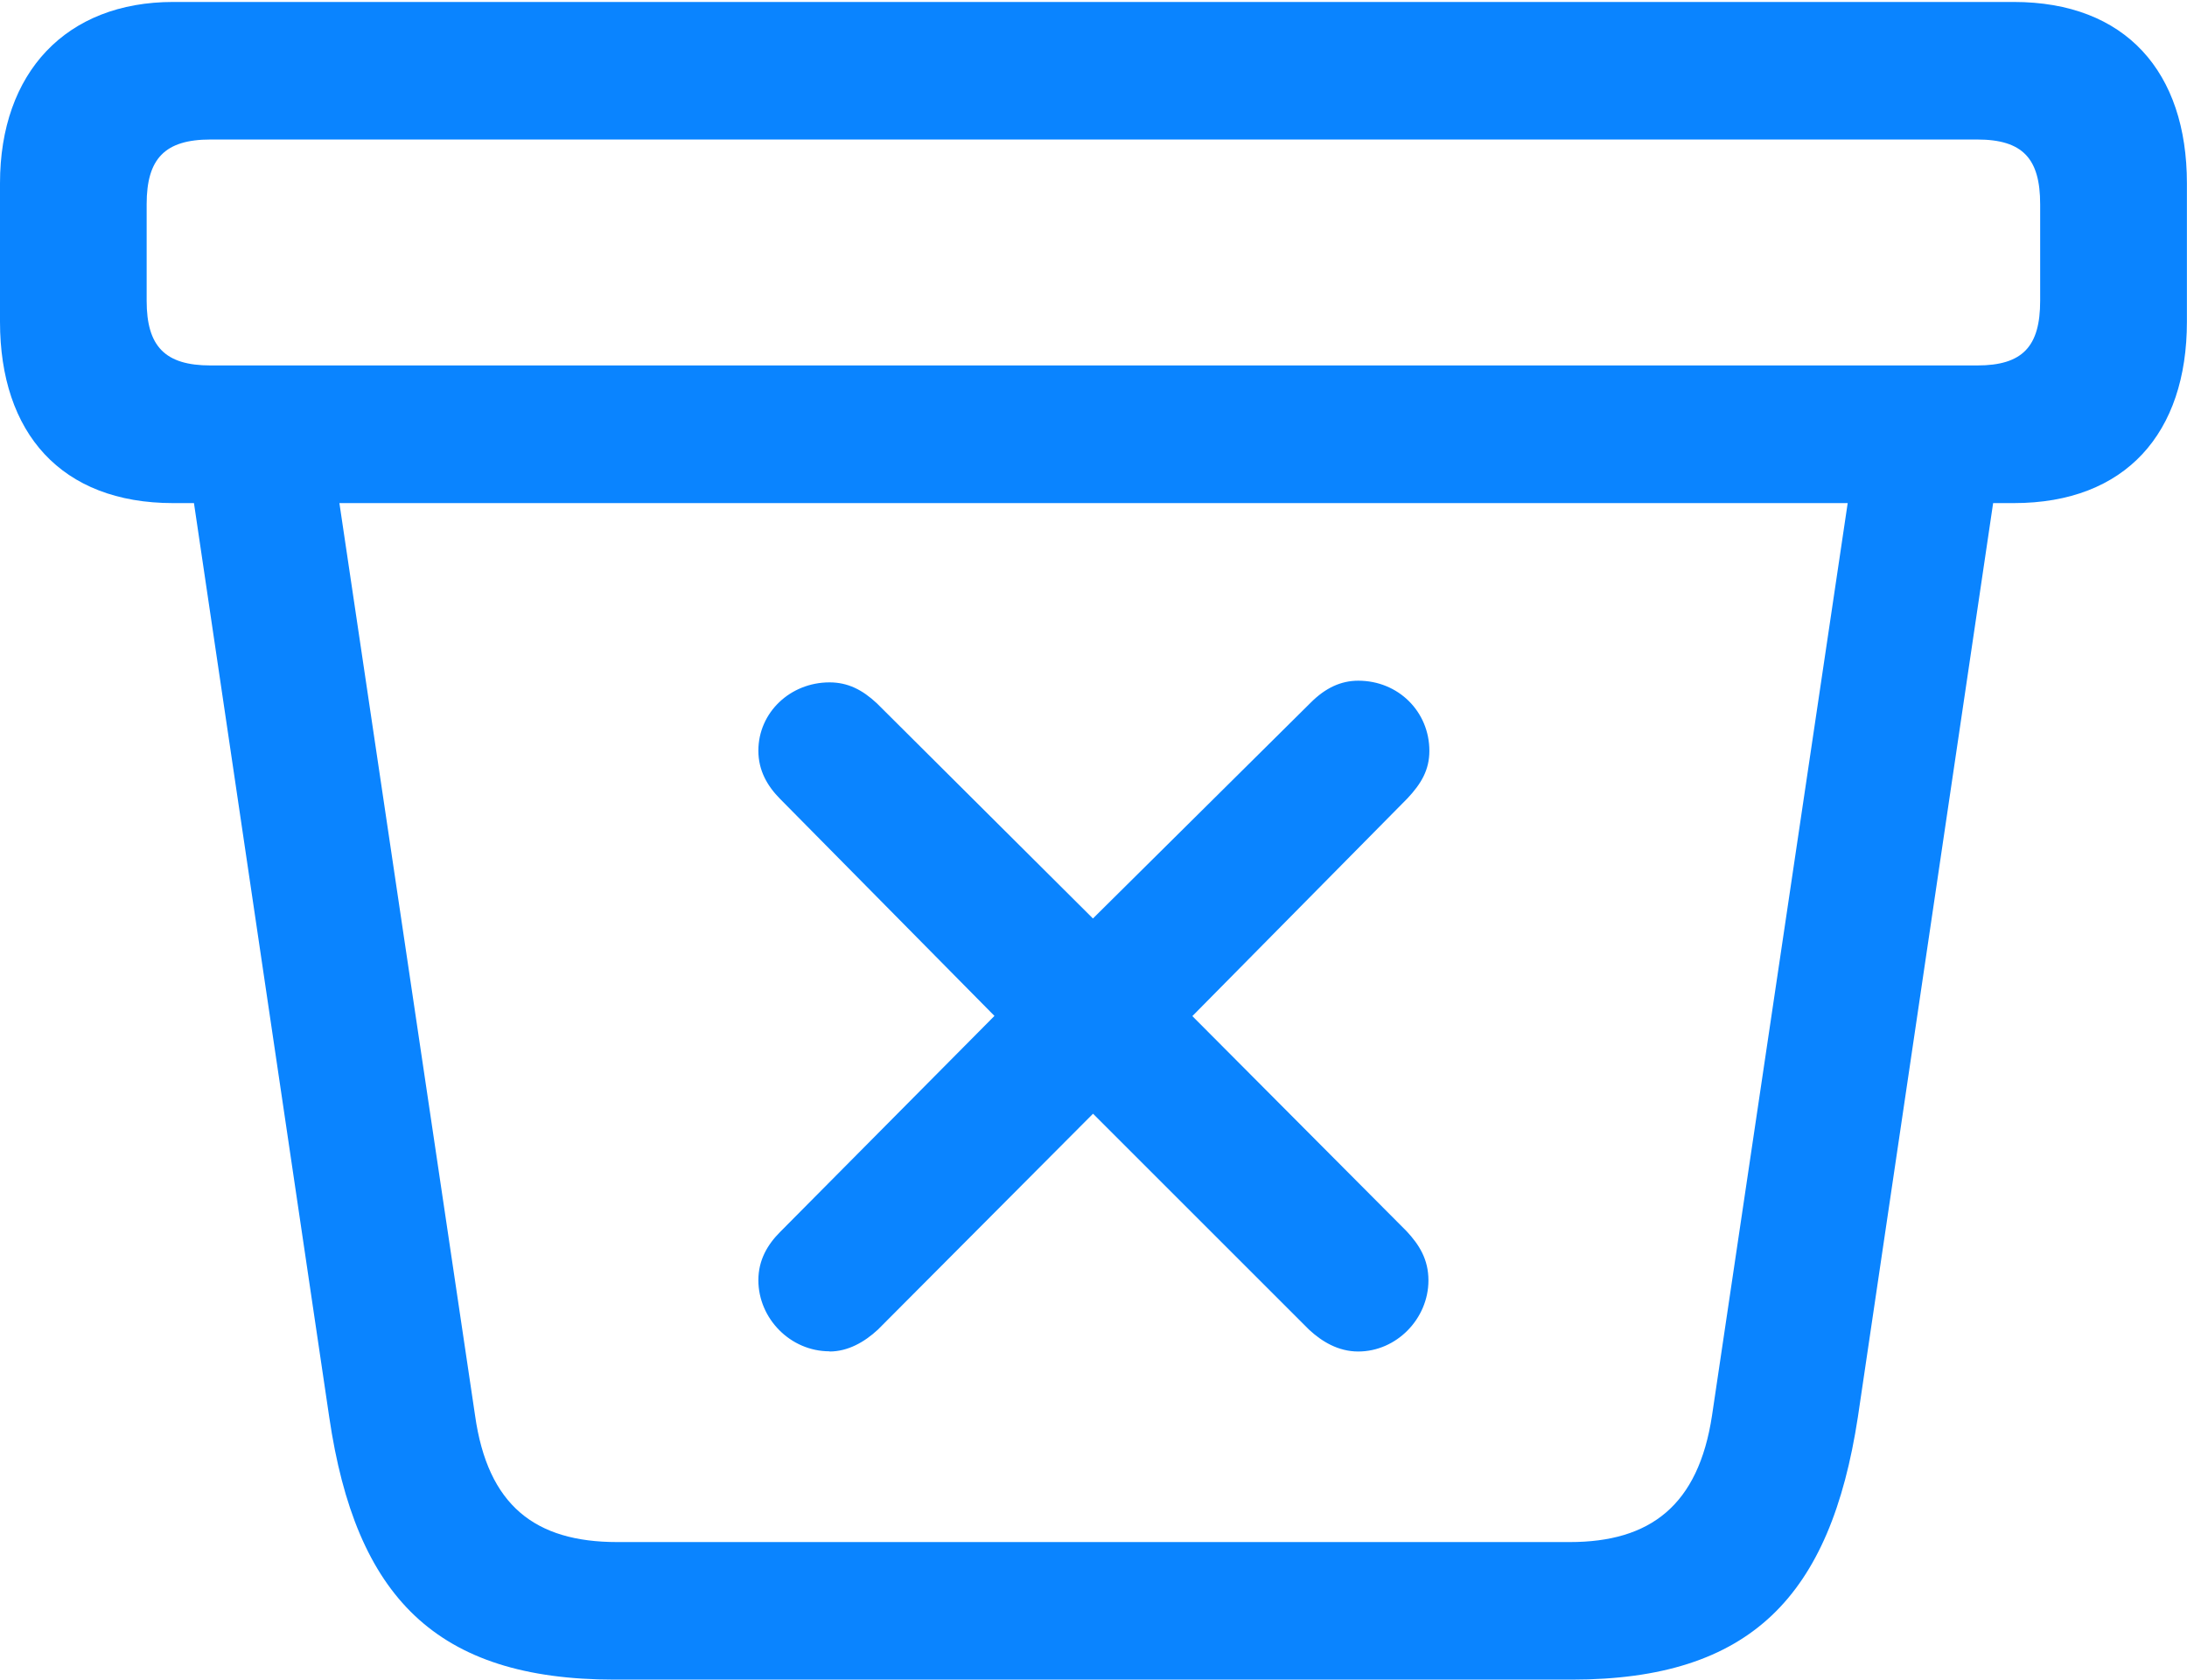
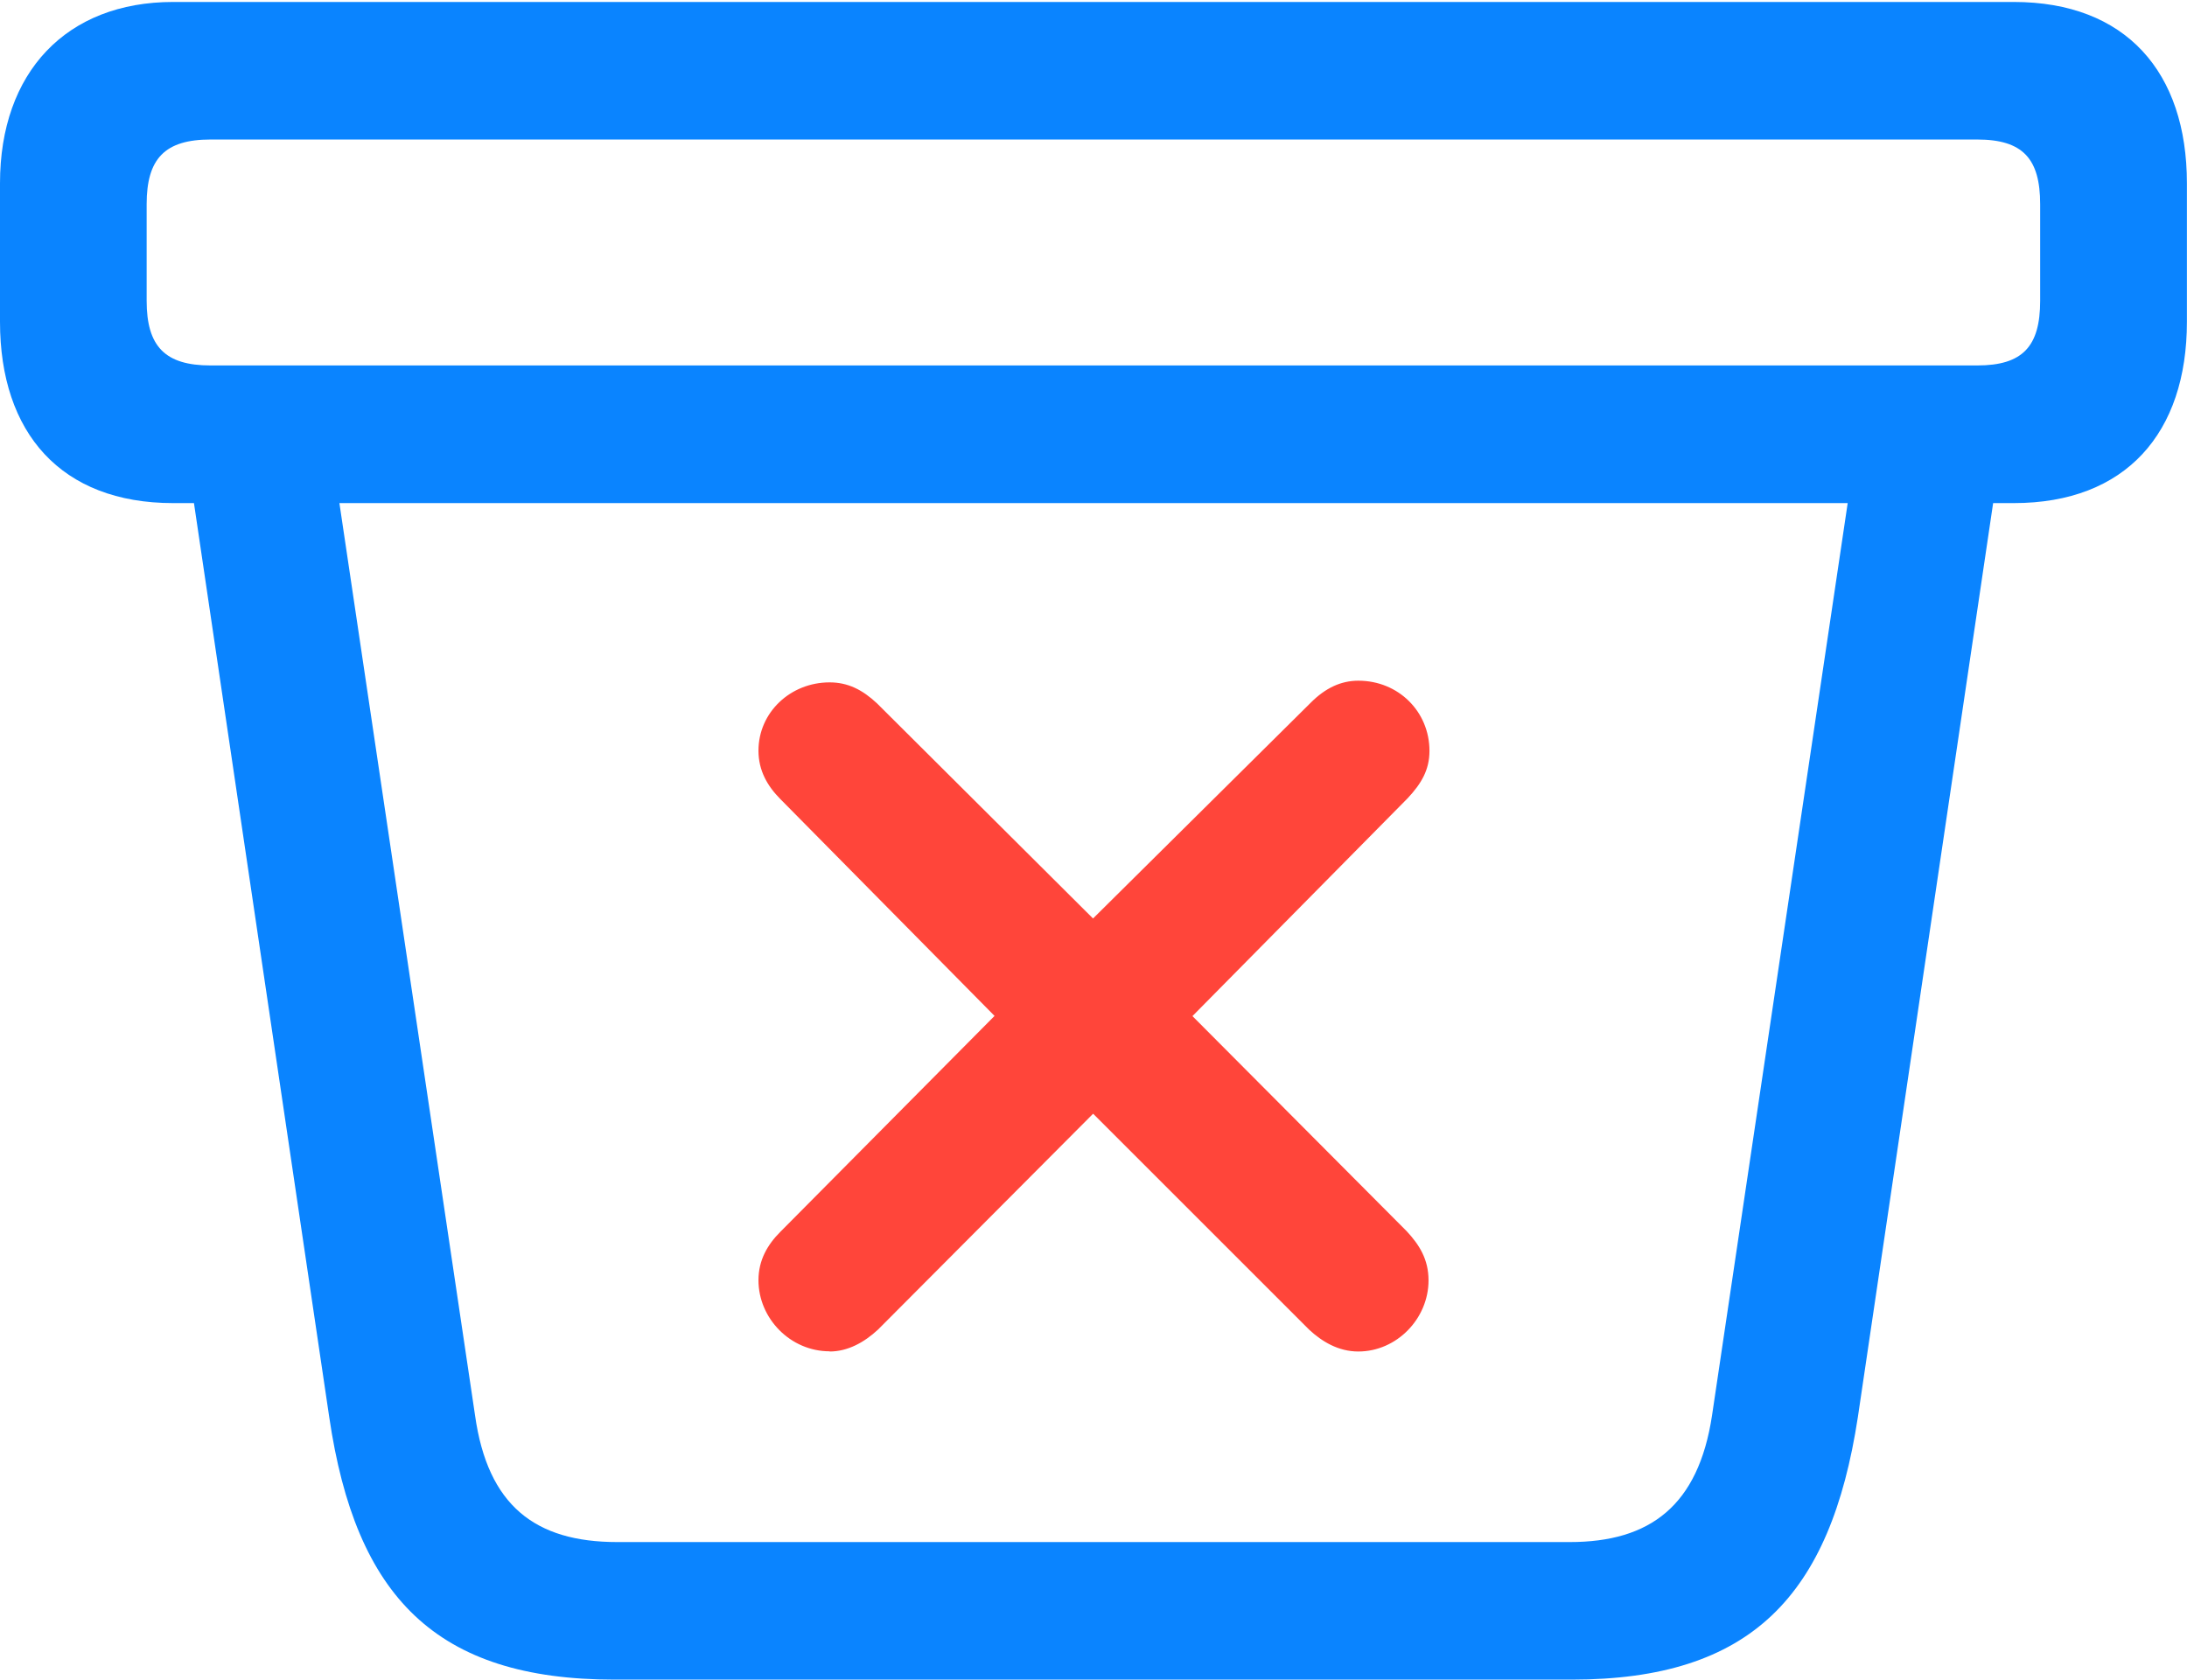
<svg xmlns="http://www.w3.org/2000/svg" height="17.998" width="23.428">
  <path d="m0 0h23.428v17.998h-23.428z" opacity="0" />
-   <path d="m6.582 17.998h10.254c1.924 0 2.773-.898 3.066-2.812l1.572-10.625-1.572.098-1.562 10.508c-.146.967-.664 1.357-1.523 1.357h-10.205c-.879 0-1.387-.391-1.523-1.357l-1.562-10.508-1.572-.098 1.572 10.625c.283 1.924 1.143 2.812 3.057 2.812zm-4.727-12.607h19.717c1.201 0 1.855-.752 1.855-1.943v-1.484c0-1.191-.654-1.943-1.855-1.943h-19.717c-1.143 0-1.855.752-1.855 1.943v1.484c0 1.191.654 1.943 1.855 1.943zm.4-1.475c-.488 0-.684-.205-.684-.693v-1.035c0-.488.195-.693.684-.693h18.926c.488 0 .674.205.674.693v1.035c0 .488-.186.693-.674.693zm6.631 10.566c.195 0 .371-.098.518-.234l2.305-2.314 2.314 2.314c.137.127.312.234.527.234.41 0 .752-.351.752-.762 0-.225-.098-.381-.234-.527l-2.295-2.305 2.305-2.334c.146-.156.234-.303.234-.508 0-.42-.332-.752-.762-.752-.186 0-.352.078-.508.234l-2.334 2.314-2.314-2.305c-.156-.146-.312-.225-.508-.225-.42 0-.762.322-.762.732 0 .215.098.381.234.518l2.295 2.324-2.295 2.314c-.137.137-.234.303-.234.518 0 .41.342.762.762.762z" fill="#0a84ff" />
+   <path d="m6.582 17.998h10.254c1.924 0 2.773-.898 3.066-2.812l1.572-10.625-1.572.098-1.562 10.508c-.146.967-.664 1.357-1.523 1.357h-10.205c-.879 0-1.387-.391-1.523-1.357l-1.562-10.508-1.572-.098 1.572 10.625c.283 1.924 1.143 2.812 3.057 2.812zm-4.727-12.607h19.717c1.201 0 1.855-.752 1.855-1.943v-1.484c0-1.191-.654-1.943-1.855-1.943h-19.717c-1.143 0-1.855.752-1.855 1.943v1.484c0 1.191.654 1.943 1.855 1.943zm.4-1.475c-.488 0-.684-.205-.684-.693v-1.035c0-.488.195-.693.684-.693h18.926c.488 0 .674.205.674.693v1.035c0 .488-.186.693-.674.693z" fill="#0a84ff" />
+   <path d="m8.887 14.482c.195 0 .371-.098.518-.234l2.305-2.314 2.314 2.314c.137.127.312.234.527.234.41 0 .752-.351.752-.762 0-.225-.098-.381-.234-.527l-2.295-2.305 2.305-2.334c.146-.156.234-.303.234-.508 0-.42-.332-.752-.762-.752-.186 0-.352.078-.508.234l-2.334 2.314-2.314-2.305c-.156-.146-.312-.225-.508-.225-.42 0-.762.322-.762.732 0 .215.098.381.234.518l2.295 2.324-2.295 2.314c-.137.137-.234.303-.234.518 0 .41.342.762.762.762z" fill="#ff453a" />
</svg>
